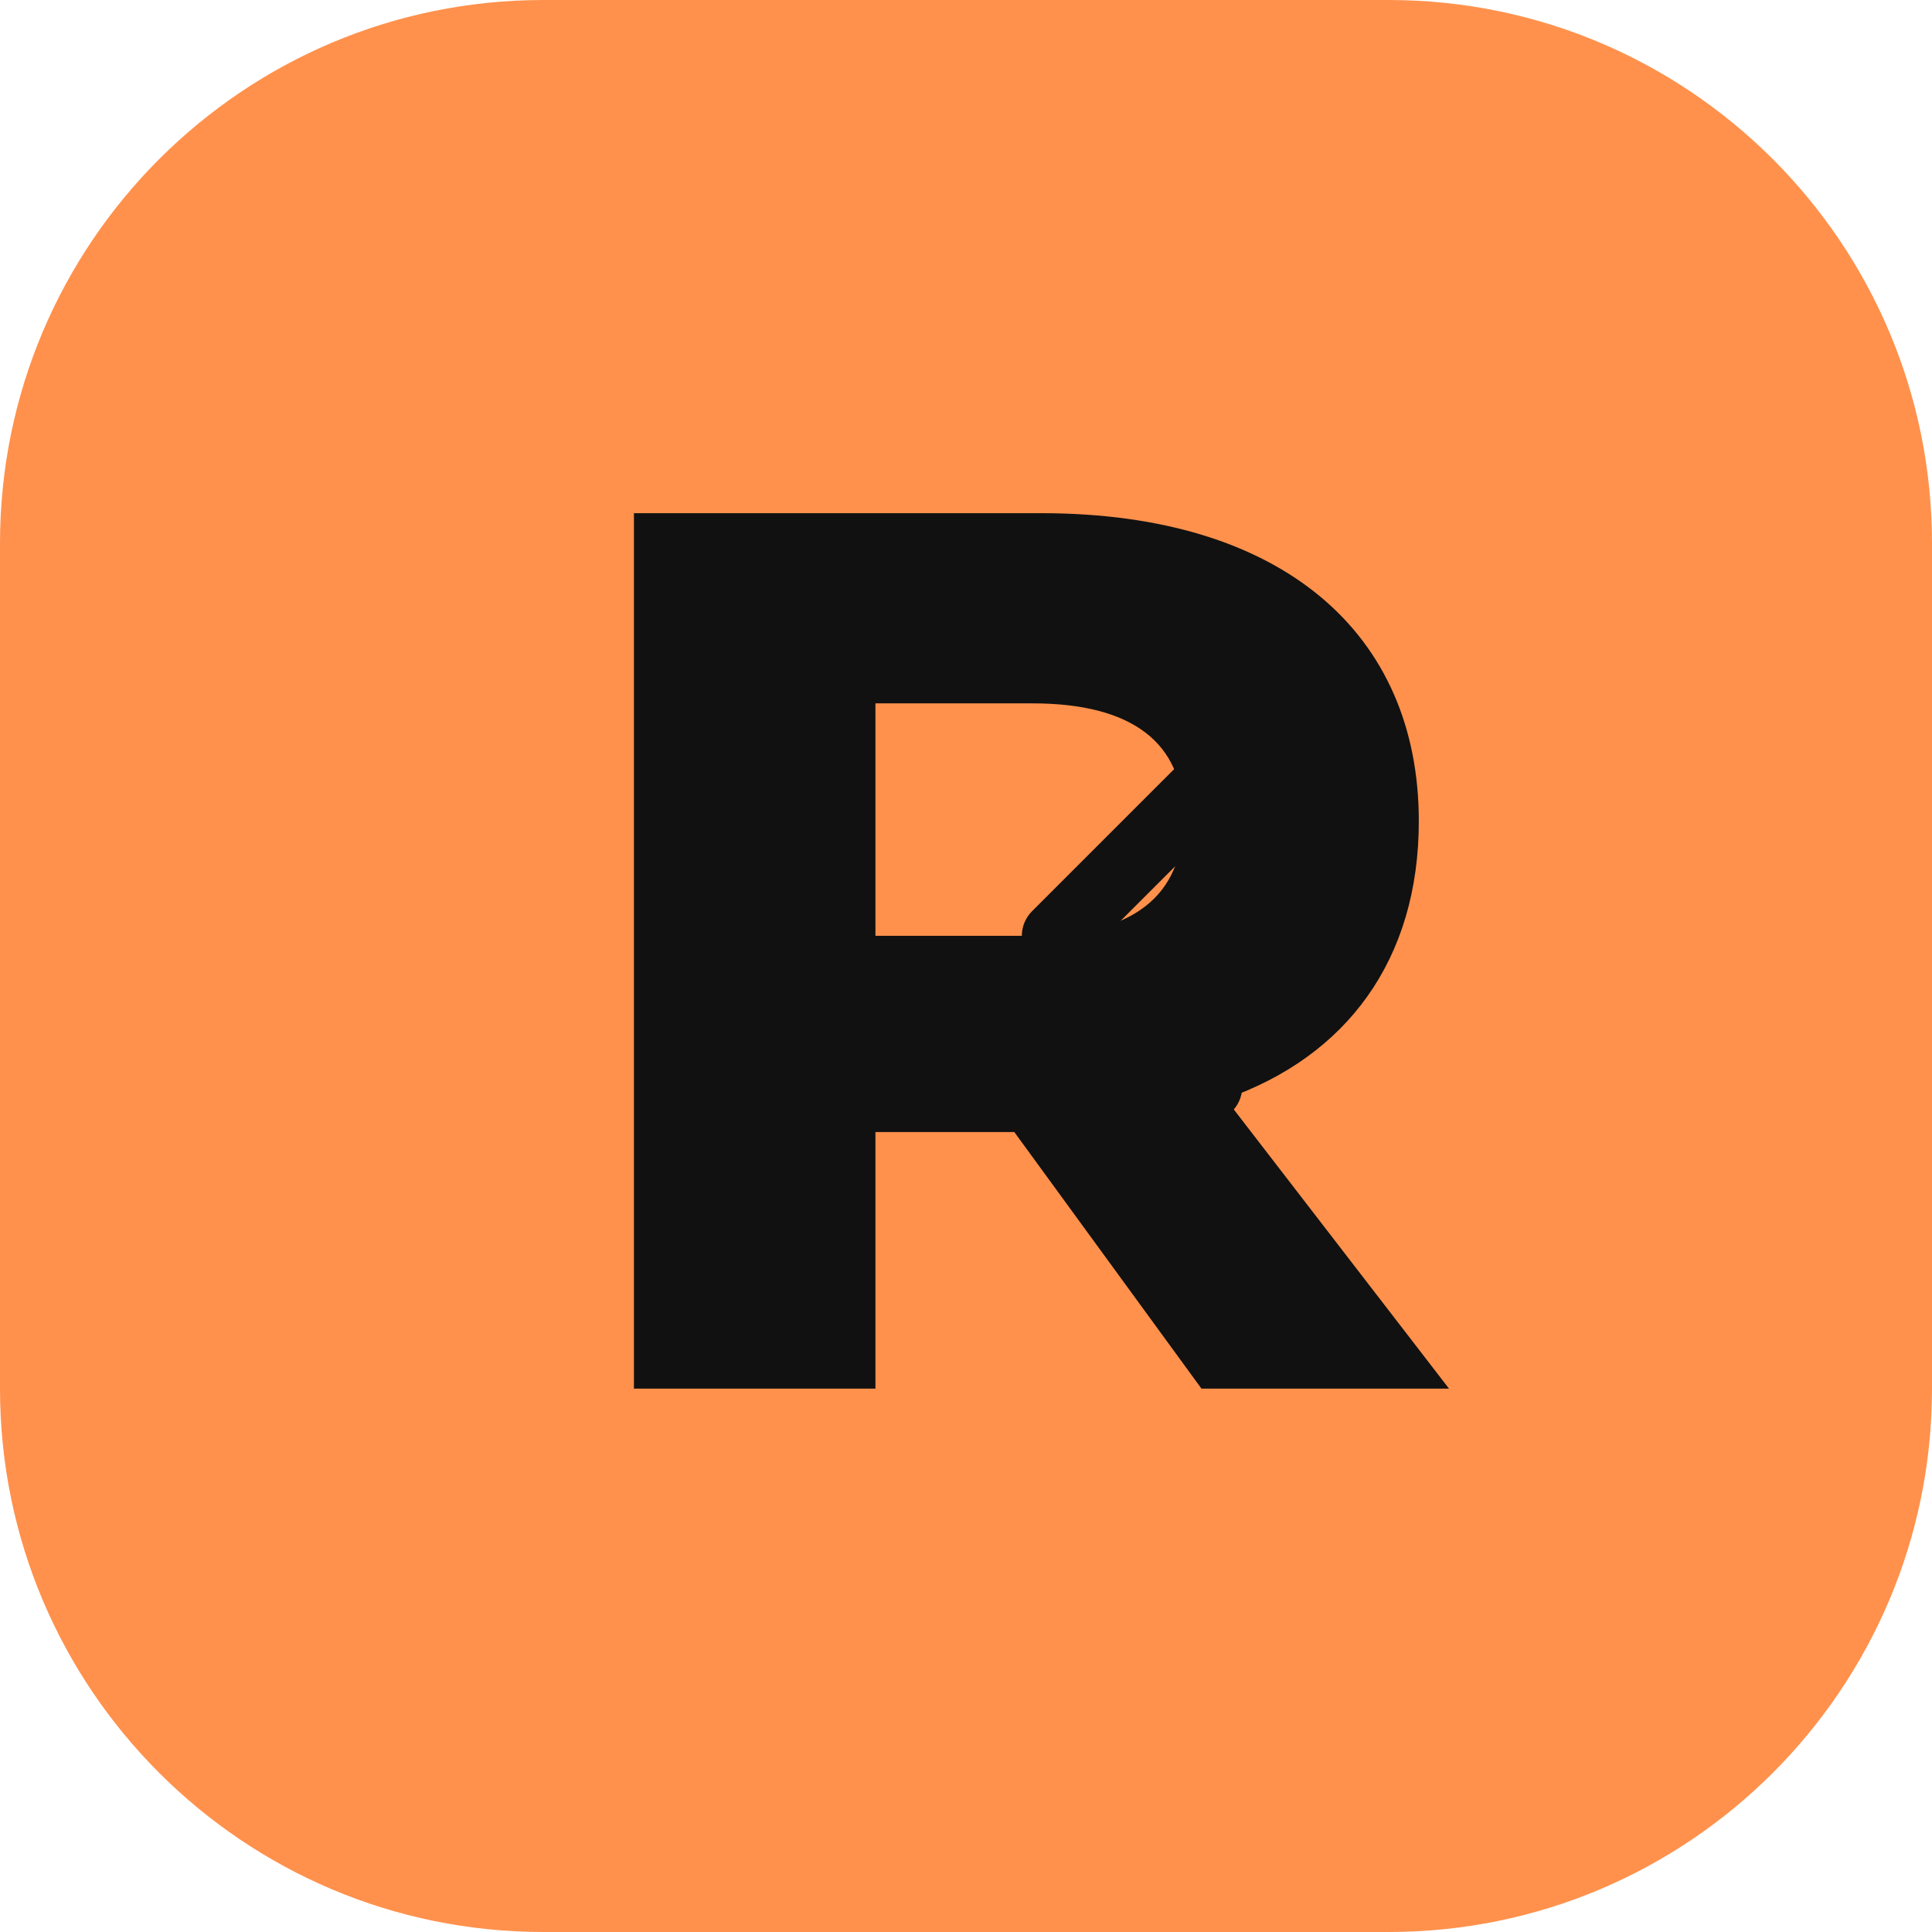
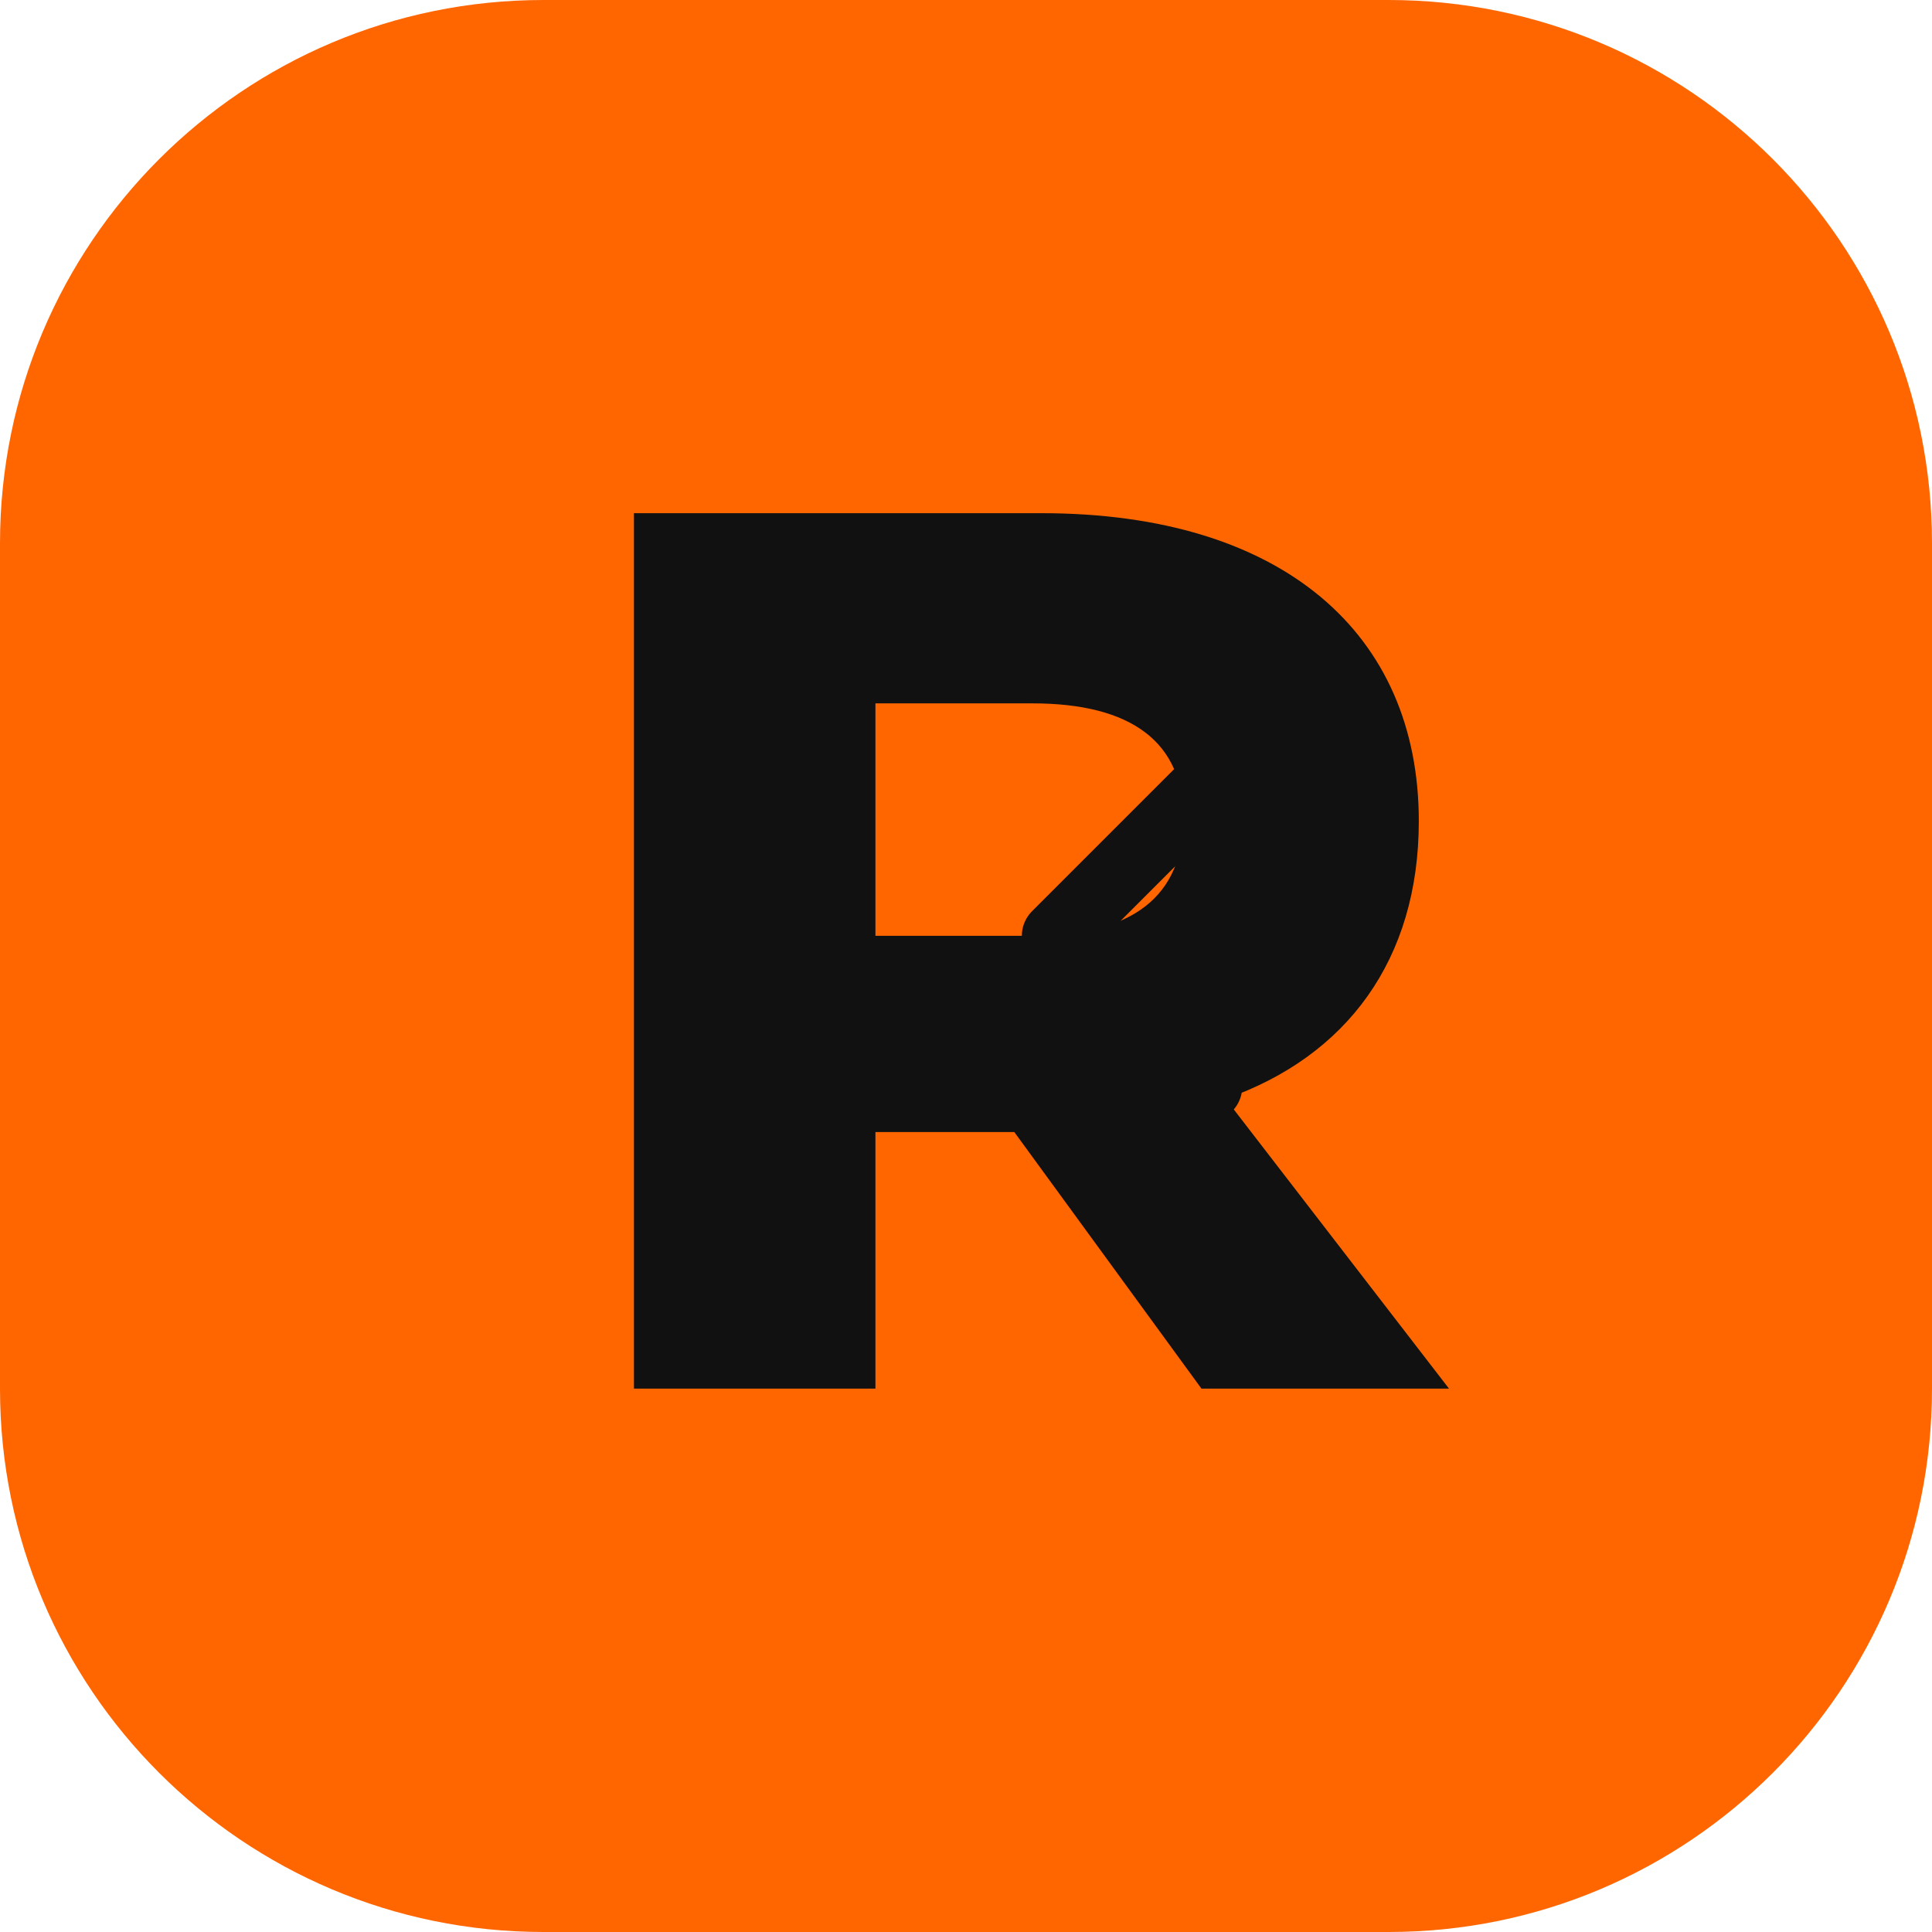
<svg xmlns="http://www.w3.org/2000/svg" viewBox="0 0 64 64">
-   <rect width="64" height="64" rx="18" fill="#ff914c" />
+   <rect width="64" height="64" rx="18" fill="#ff6600" />
  <path d="M21 46V17h13.5c8 0 12.5 4 12.5 10.2 0 4.6-2.4 7.8-6.4 9.2L48 46h-8.2l-6.2-8.5H29V46h-8zm8-15h5.2c3.3 0 5-1.3 5-3.9 0-2.5-1.7-3.8-5-3.8H29V31z" fill="#111" />
  <path d="M35 31l6-6M35 31l5 5" stroke="#111" stroke-width="2.3" stroke-linecap="round" />
</svg>
